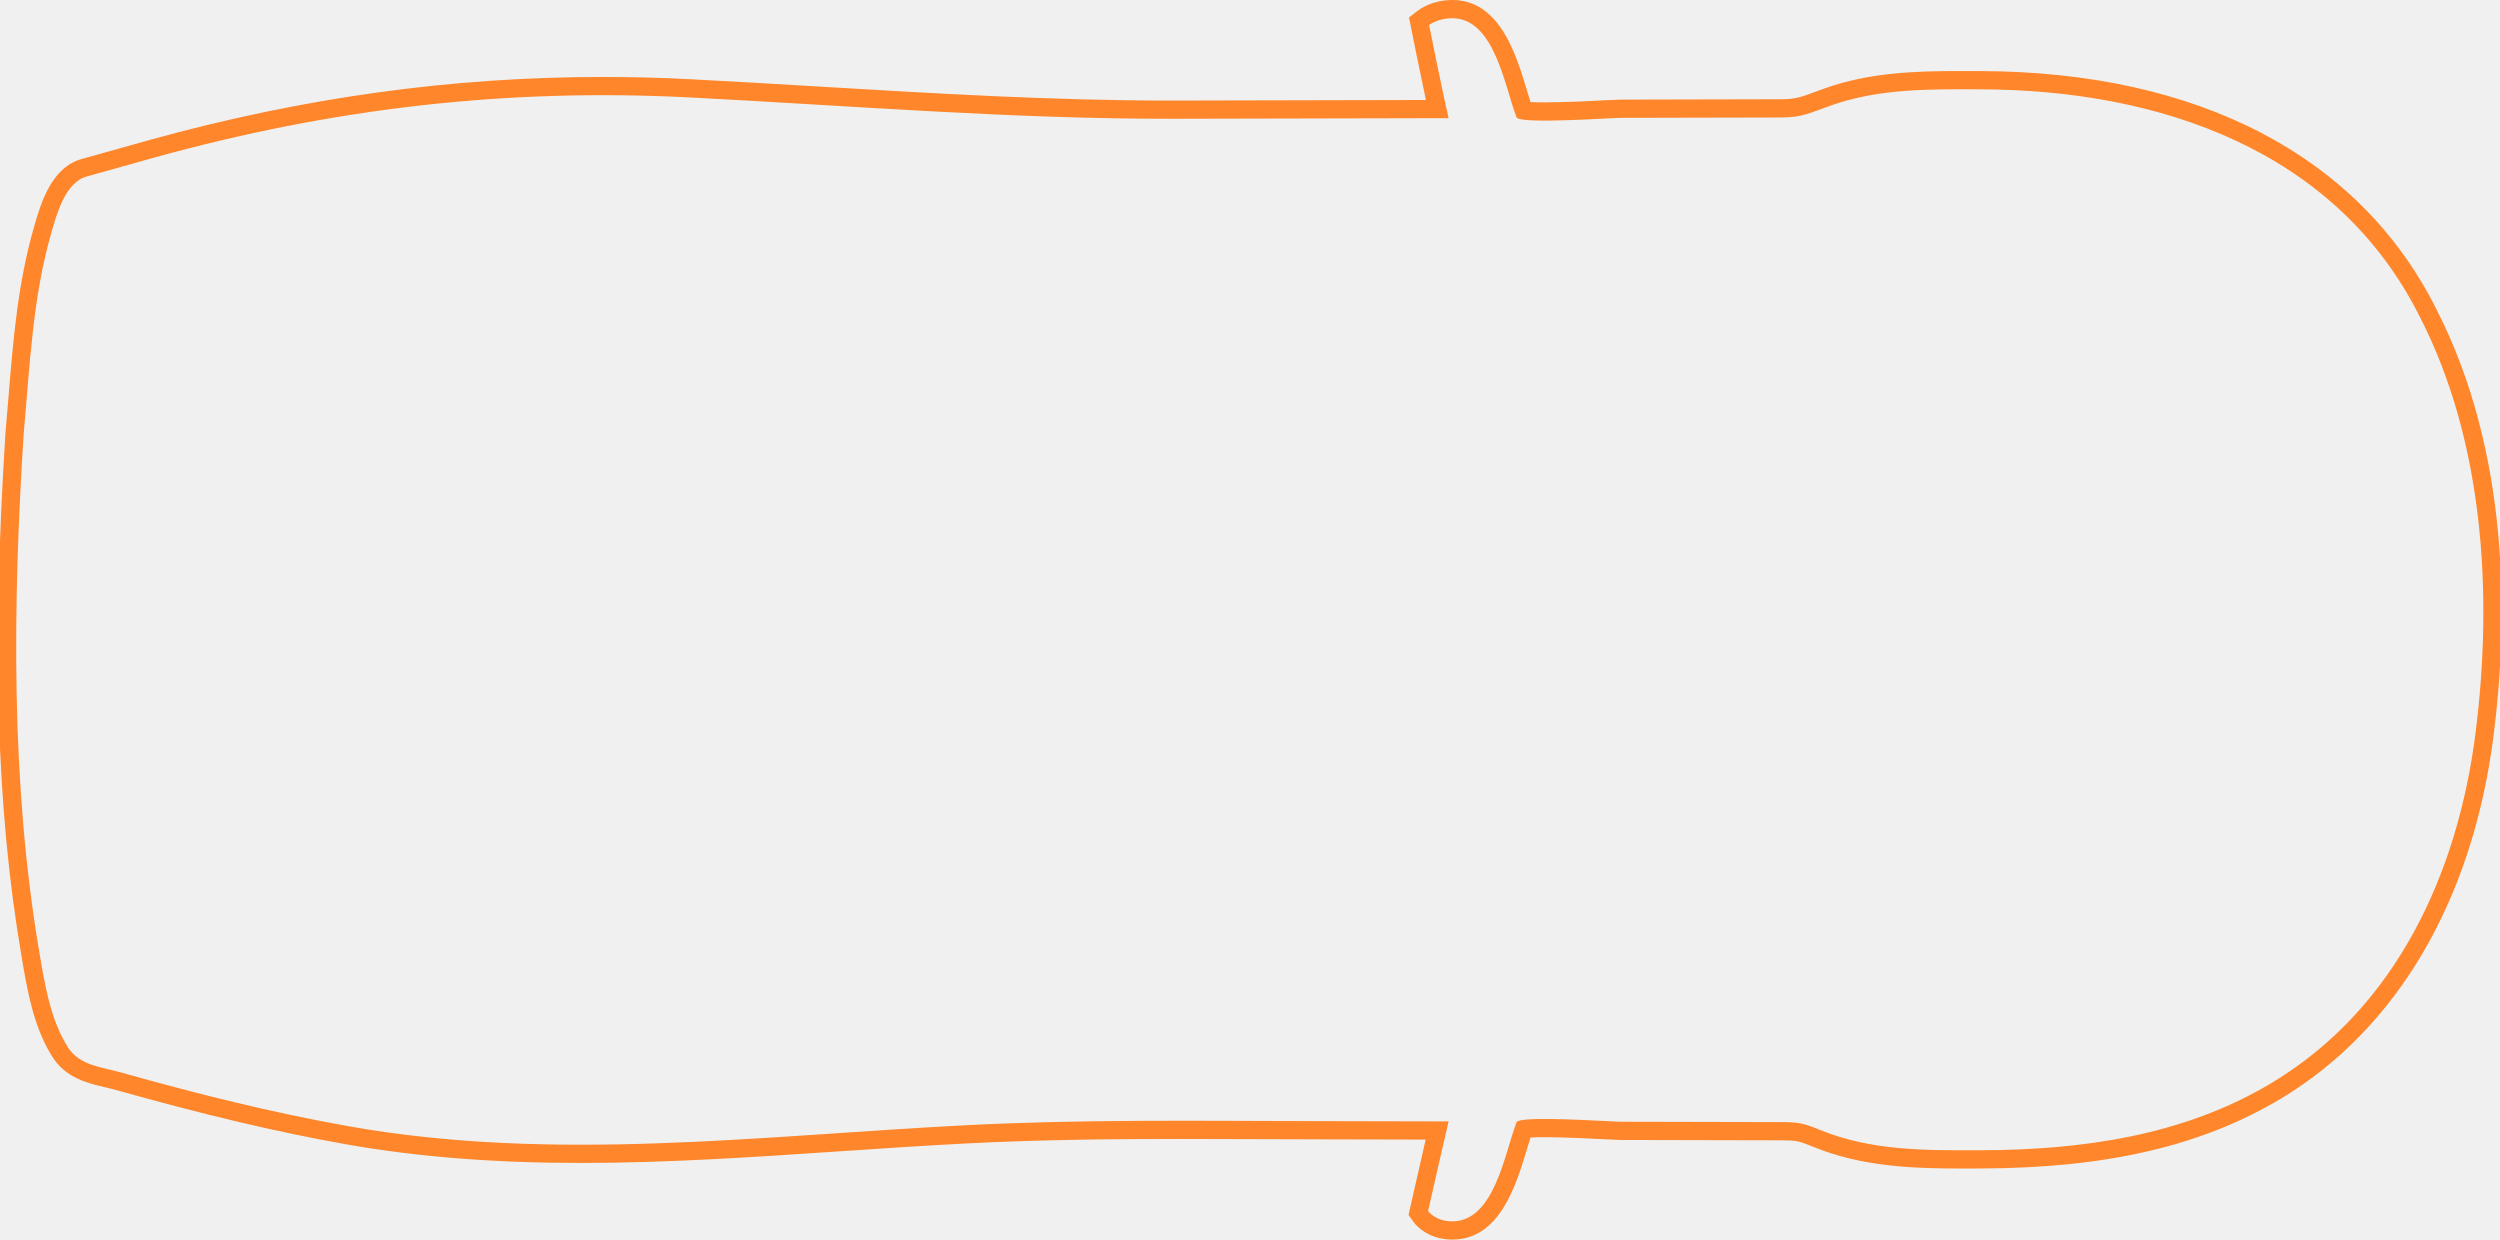
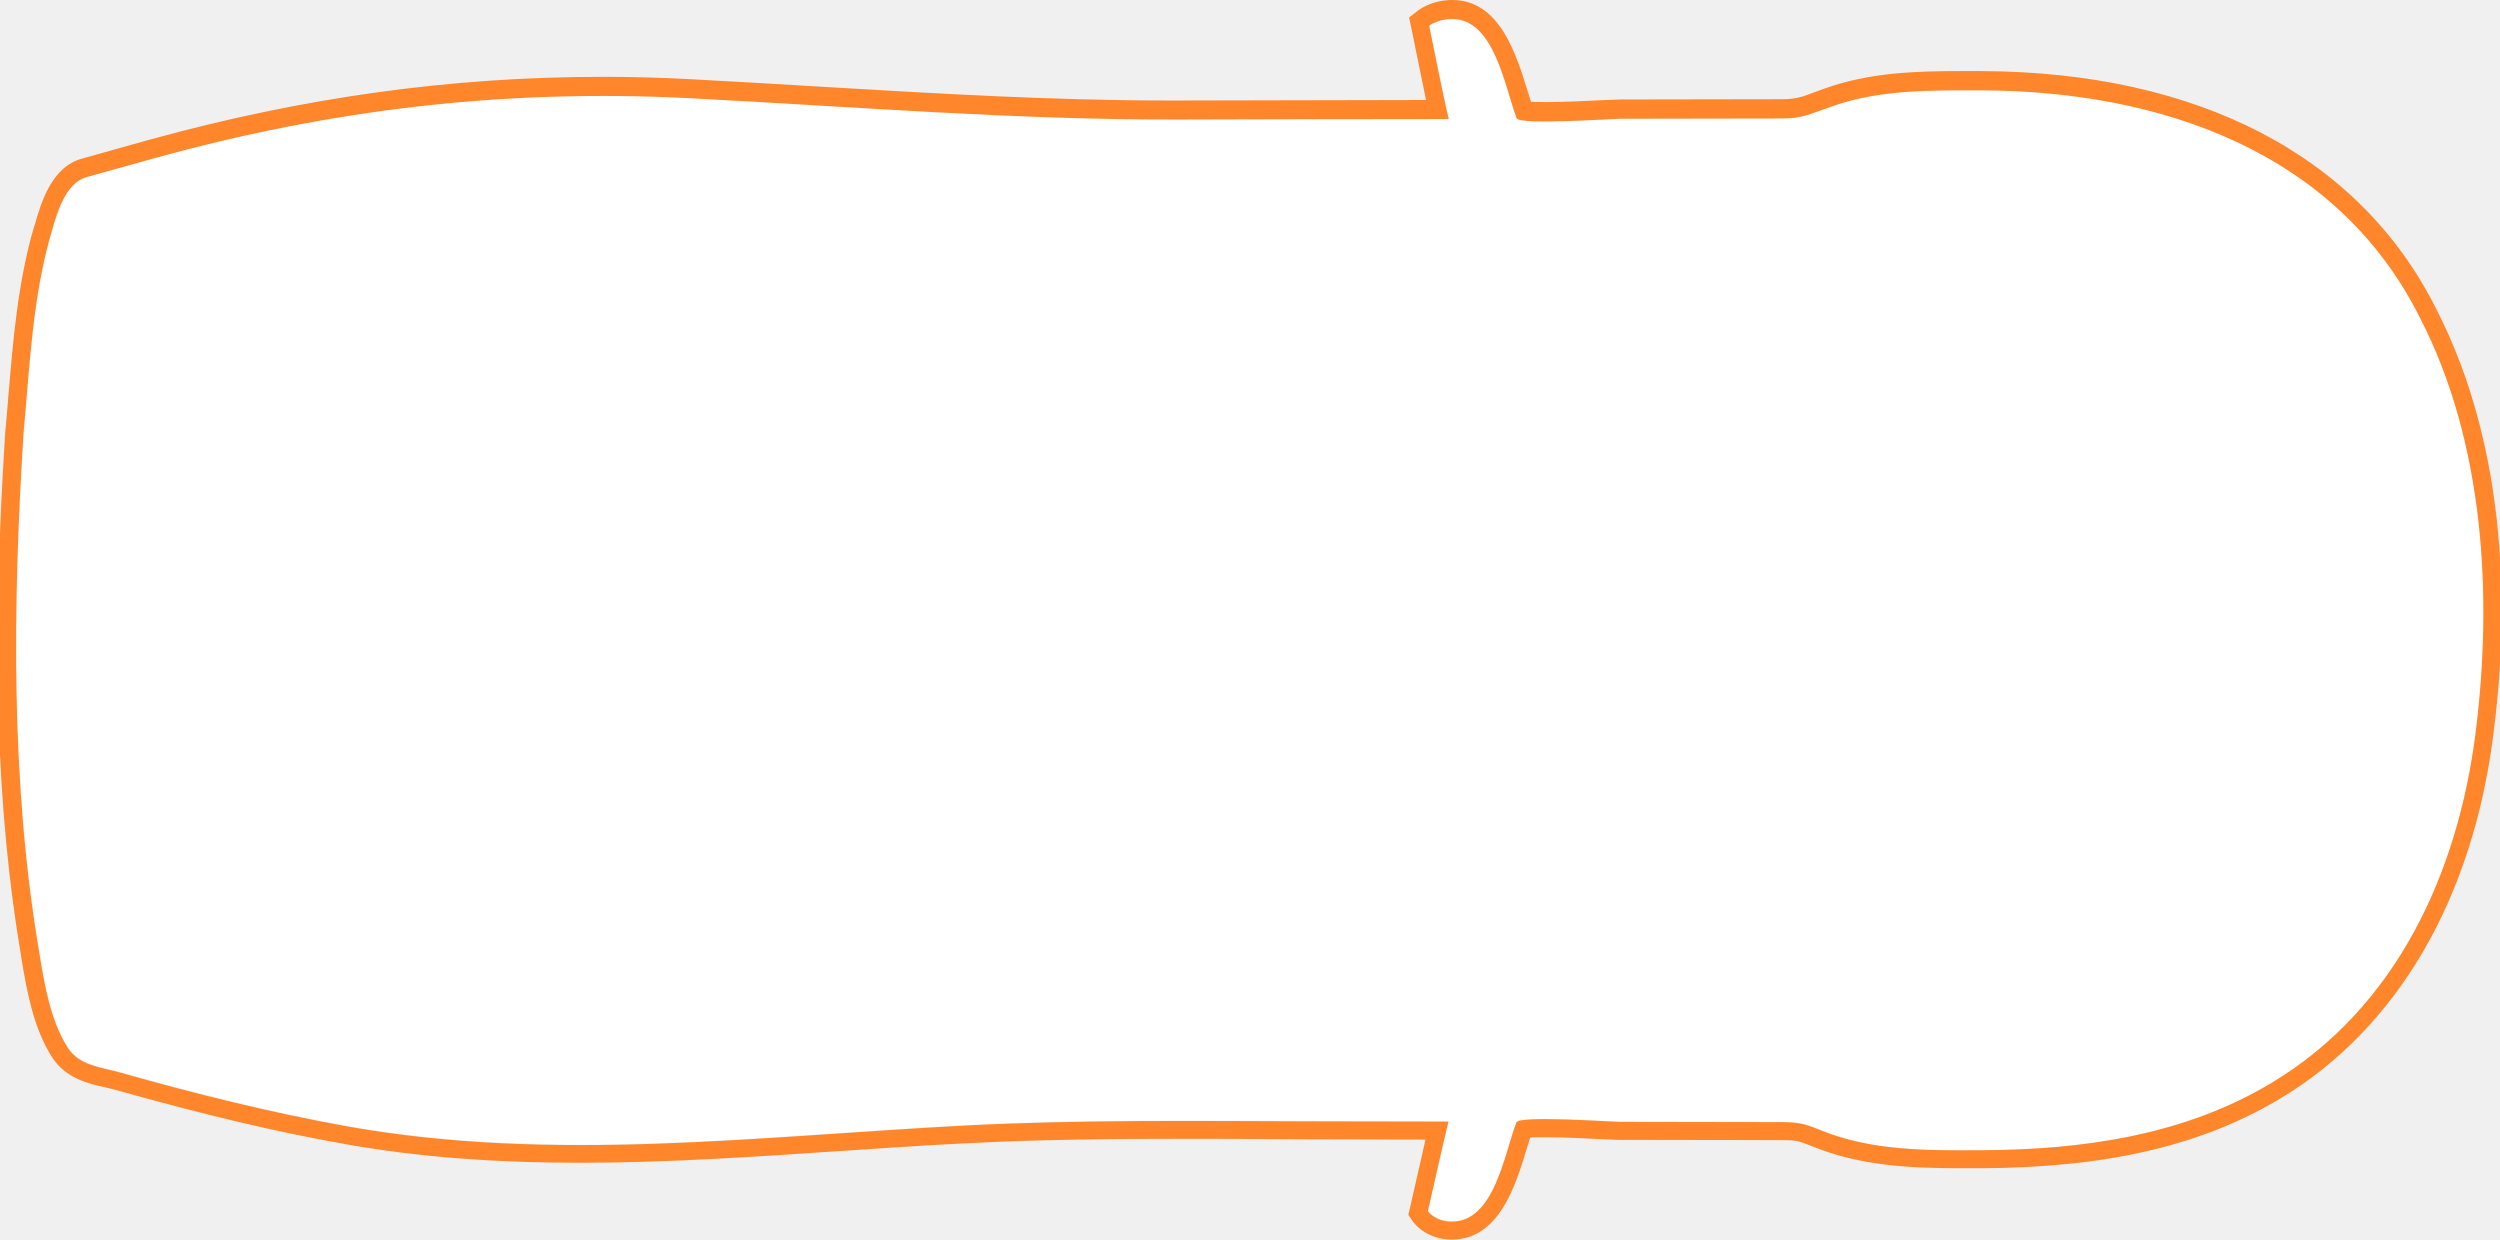
- <svg xmlns="http://www.w3.org/2000/svg" version="1.1" id="Layer_2" x="0px" y="0px" width="960px" height="476px" viewBox="0 0 960 476" enable-background="new 0 0 960 476" xml:space="preserve">
-   <path fill="#ff862a" d="M935.501,118.589c-29.291-58.584-91.327-91.004-174.68-91.287l-2.142-0.008  c-2.004-0.008-4.012-0.016-6.02-0.016c-16.695,0-34.425,0.501-51.516,6.491c-1.66,0.582-3.108,1.12-4.427,1.61  c-5.026,1.868-7.32,2.721-12.739,2.733l-61.758,0.141c-0.815,0.002-2.406,0.082-5.64,0.248c-5.928,0.305-15.851,0.814-23.335,0.814  c-2.54,0-4.31-0.06-5.526-0.133c-0.448-1.398-0.909-2.932-1.386-4.511C582.177,20.865,575.893,0,557.674,0l-0.129,0  c-7.462,0.046-12.166,3.373-13.033,4.04l-3.451,2.652l0.853,4.268c0.169,0.849,3.255,16.298,5.637,27.435l-96.073,0.217  l-2.502,0.003c-44.573,0-89.809-2.706-133.555-5.323c-16.5-0.987-33.562-2.008-50.384-2.872c-11.205-0.576-22.492-0.867-33.55-0.867  c-58.156,0-115.021,7.895-173.846,24.135c-4.085,1.128-8.163,2.282-12.241,3.435c-4.644,1.313-9.287,2.627-13.942,3.903  c-11.794,3.231-15.829,17.24-18.239,25.609l-0.187,0.647c-6.186,21.396-8,43.582-9.754,65.037c-0.372,4.544-0.743,9.083-1.154,13.61  l-0.015,0.188c-5.278,82.771-3.417,144.564,6.036,200.362l0.233,1.38c2.105,12.47,4.491,26.603,11.828,38.113  c5.159,8.025,13.486,9.979,20.177,11.549c1.451,0.341,2.822,0.662,4.128,1.029c33.949,9.547,61.936,16.159,88.075,20.81  c27.296,4.852,56.902,7.209,90.513,7.209c33.23,0,66.952-2.275,99.563-4.477c15.984-1.079,32.513-2.194,48.75-3.025  c29.35-1.502,58.268-1.704,82.684-1.704c10.006,0,20.012,0.039,30.02,0.077c6.493,0.025,12.987,0.051,19.483,0.065l43.857,0.1  c-2.426,10.528-5.712,25.08-5.896,25.895l-0.677,2.996l1.748,2.526c0.489,0.708,5.063,6.914,14.916,6.978h0.126  c18.221,0,24.503-20.864,28.66-34.67c0.476-1.58,0.938-3.114,1.386-4.513c1.216-0.074,2.985-0.134,5.523-0.134  c7.485,0,17.408,0.511,23.337,0.815c3.234,0.166,4.824,0.246,5.641,0.248l61.757,0.14c5.785,0.014,6.715,0.203,12.426,2.542  c18.673,7.647,38.534,8.288,57.277,8.288c1.962,0,3.924-0.007,5.884-0.015l1.257-0.004c48.375-0.164,85.016-8.738,115.314-26.985  c44.489-26.826,73.397-76.275,81.399-139.24C963.157,238.228,963.893,173.869,935.501,118.589z M950.591,281.59  c-6.81,53.585-30.336,105.347-78.069,134.129c-33.848,20.384-72.888,25.848-111.724,25.979c-20.884,0.07-42.065,0.312-61.741-7.747  c-6.463-2.646-8.313-3.049-15.062-3.064c-20.586-0.047-41.172-0.093-61.758-0.14c-3.429-0.008-38.835-2.509-39.882,0.188  c-4.503,11.6-8.437,38.158-24.767,38.064c-6.49-0.042-9.199-3.959-9.199-3.959s6.017-26.653,7.887-34.416  c-17.554-0.04-35.107-0.079-52.661-0.119c-44.211-0.1-88.388-0.689-132.56,1.57c-79.27,4.057-158.428,14.399-237.243,0.393  c-29.531-5.254-58.546-12.541-87.405-20.656c-7.462-2.099-15.808-2.618-20.312-9.625c-6.815-10.691-8.973-24.632-11.048-36.877  C4.051,300.407,4.92,232.01,9.094,166.562c2.354-25.887,3.395-52.199,10.662-77.337c2.028-7.015,5.295-19.187,13.551-21.449  c8.748-2.396,17.454-4.928,26.196-7.341C127.512,41.659,194.175,33.79,264.677,37.41c62.333,3.202,124.361,8.342,186.815,8.201  c34.928-0.079,69.855-0.158,104.783-0.236c-2.072-8.604-7.498-35.785-7.498-35.785s3.326-2.556,8.811-2.59  c16.33-0.094,20.264,26.465,24.767,38.064c1.047,2.697,36.453,0.197,39.882,0.189c20.586-0.047,41.172-0.094,61.758-0.141  c8.27-0.019,11.123-1.812,19.467-4.738c18.451-6.466,38.056-6.138,57.337-6.073c68.03,0.231,136.269,23.069,168.442,87.417  C953.911,169.756,957.304,228.763,950.591,281.59z" />
+ <svg xmlns="http://www.w3.org/2000/svg" version="1.1" id="Layer_2" x="0px" y="0px" viewBox="0 0 960 476" style="enable-background:new 0 0 960 476;" xml:space="preserve">
+   <style type="text/css">
+ 	.st0{fill:#FFFFFF;}
+ 	.st1{fill:#FF862A;}
+ </style>
+   <path class="st0" d="M557.6,469c16.3,0.1,20.3-26.5,24.8-38.1c1-2.7,36.5-0.2,39.9-0.2c20.6,0,41.2,0.1,61.8,0.1  c6.7,0,8.6,0.4,15.1,3.1c19.7,8.1,40.9,7.8,61.7,7.7c38.8-0.1,77.9-5.6,111.7-26c47.7-28.8,71.3-80.5,78.1-134.1  c6.7-52.8,3.3-111.8-21.3-159.9c-32.2-64.3-100.4-87.2-168.4-87.4c-19.3-0.1-38.9-0.4-57.3,6.1c-8.3,2.9-11.2,4.7-19.5,4.7  c-20.6,0-41.2,0.1-61.8,0.1c-3.4,0-38.8,2.5-39.9-0.2c-4.5-11.6-8.4-38.2-24.8-38.1c-5.5,0-8.8,2.6-8.8,2.6s5.4,27.2,7.5,35.8  c-34.9,0.1-69.9,0.2-104.8,0.2c-62.5,0.1-124.5-5-186.8-8.2c-70.5-3.6-137.2,4.2-205.2,23c-8.7,2.4-17.4,4.9-26.2,7.3  C25.1,70,21.8,82.2,19.8,89.2c-7.3,25.1-8.3,51.5-10.7,77.3c-4.2,65.4-5,133.8,6,198.7c2.1,12.2,4.2,26.2,11,36.9  c4.5,7,12.9,7.5,20.3,9.6c28.9,8.1,57.9,15.4,87.4,20.7c78.8,14,158,3.7,237.2-0.4c44.2-2.3,88.3-1.7,132.6-1.6  c17.6,0,35.1,0.1,52.7,0.1c-1.9,7.8-7.9,34.4-7.9,34.4S551.1,469,557.6,469z" />
+   <path class="st1" d="M935.5,118.6c-29.3-58.6-91.3-91-174.7-91.3l-2.1,0c-2,0-4,0-6,0c-16.7,0-34.4,0.5-51.5,6.5  c-1.7,0.6-3.1,1.1-4.4,1.6c-5,1.9-7.3,2.7-12.7,2.7l-61.8,0.1c-0.8,0-2.4,0.1-5.6,0.2c-5.9,0.3-15.9,0.8-23.3,0.8  c-2.5,0-4.3-0.1-5.5-0.1c-0.4-1.4-0.9-2.9-1.4-4.5C582.2,20.9,575.9,0,557.7,0h-0.1c-7.5,0-12.2,3.4-13,4l-3.5,2.7l0.9,4.3  c0.2,0.8,3.3,16.3,5.6,27.4l-96.1,0.2l-2.5,0c-44.6,0-89.8-2.7-133.6-5.3c-16.5-1-33.6-2-50.4-2.9c-11.2-0.6-22.5-0.9-33.6-0.9  c-58.2,0-115,7.9-173.8,24.1c-4.1,1.1-8.2,2.3-12.2,3.4c-4.6,1.3-9.3,2.6-13.9,3.9c-11.8,3.2-15.8,17.2-18.2,25.6L13,87.3  c-6.2,21.4-8,43.6-9.8,65c-0.4,4.5-0.7,9.1-1.2,13.6l0,0.2c-5.3,82.8-3.4,144.6,6,200.4l0.2,1.4c2.1,12.5,4.5,26.6,11.8,38.1  c5.2,8,13.5,10,20.2,11.5c1.5,0.3,2.8,0.7,4.1,1c33.9,9.5,61.9,16.2,88.1,20.8c27.3,4.9,56.9,7.2,90.5,7.2c33.2,0,67-2.3,99.6-4.5  c16-1.1,32.5-2.2,48.8-3c29.4-1.5,58.3-1.7,82.7-1.7c10,0,20,0,30,0.1c6.5,0,13,0.1,19.5,0.1l43.9,0.1c-2.4,10.5-5.7,25.1-5.9,25.9  l-0.7,3l1.7,2.5c0.5,0.7,5.1,6.9,14.9,7h0.1c18.2,0,24.5-20.9,28.7-34.7c0.5-1.6,0.9-3.1,1.4-4.5c1.2-0.1,3-0.1,5.5-0.1  c7.5,0,17.4,0.5,23.3,0.8c3.2,0.2,4.8,0.2,5.6,0.2l61.8,0.1c5.8,0,6.7,0.2,12.4,2.5c18.7,7.6,38.5,8.3,57.3,8.3c2,0,3.9,0,5.9,0  l1.3,0c48.4-0.2,85-8.7,115.3-27c44.5-26.8,73.4-76.3,81.4-139.2C963.2,238.2,963.9,173.9,935.5,118.6z M950.6,281.6  c-6.8,53.6-30.3,105.3-78.1,134.1c-33.8,20.4-72.9,25.8-111.7,26c-20.9,0.1-42.1,0.3-61.7-7.7c-6.5-2.6-8.3-3-15.1-3.1  c-20.6,0-41.2-0.1-61.8-0.1c-3.4,0-38.8-2.5-39.9,0.2c-4.5,11.6-8.4,38.2-24.8,38.1c-6.5,0-9.2-4-9.2-4s6-26.7,7.9-34.4  c-17.6,0-35.1-0.1-52.7-0.1c-44.2-0.1-88.4-0.7-132.6,1.6c-79.3,4.1-158.4,14.4-237.2,0.4c-29.5-5.3-58.5-12.5-87.4-20.7  c-7.5-2.1-15.8-2.6-20.3-9.6c-6.8-10.7-9-24.6-11-36.9c-11-64.9-10.1-133.3-6-198.7c2.4-25.9,3.4-52.2,10.7-77.3  c2-7,5.3-19.2,13.6-21.4c8.7-2.4,17.5-4.9,26.2-7.3c68-18.8,134.7-26.6,205.2-23c62.3,3.2,124.4,8.3,186.8,8.2  c34.9-0.1,69.9-0.2,104.8-0.2c-2.1-8.6-7.5-35.8-7.5-35.8s3.3-2.6,8.8-2.6c16.3-0.1,20.3,26.5,24.8,38.1c1,2.7,36.5,0.2,39.9,0.2  c20.6,0,41.2-0.1,61.8-0.1c8.3,0,11.1-1.8,19.5-4.7c18.5-6.5,38.1-6.1,57.3-6.1c68,0.2,136.3,23.1,168.4,87.4  C953.9,169.8,957.3,228.8,950.6,281.6z" />
</svg>
